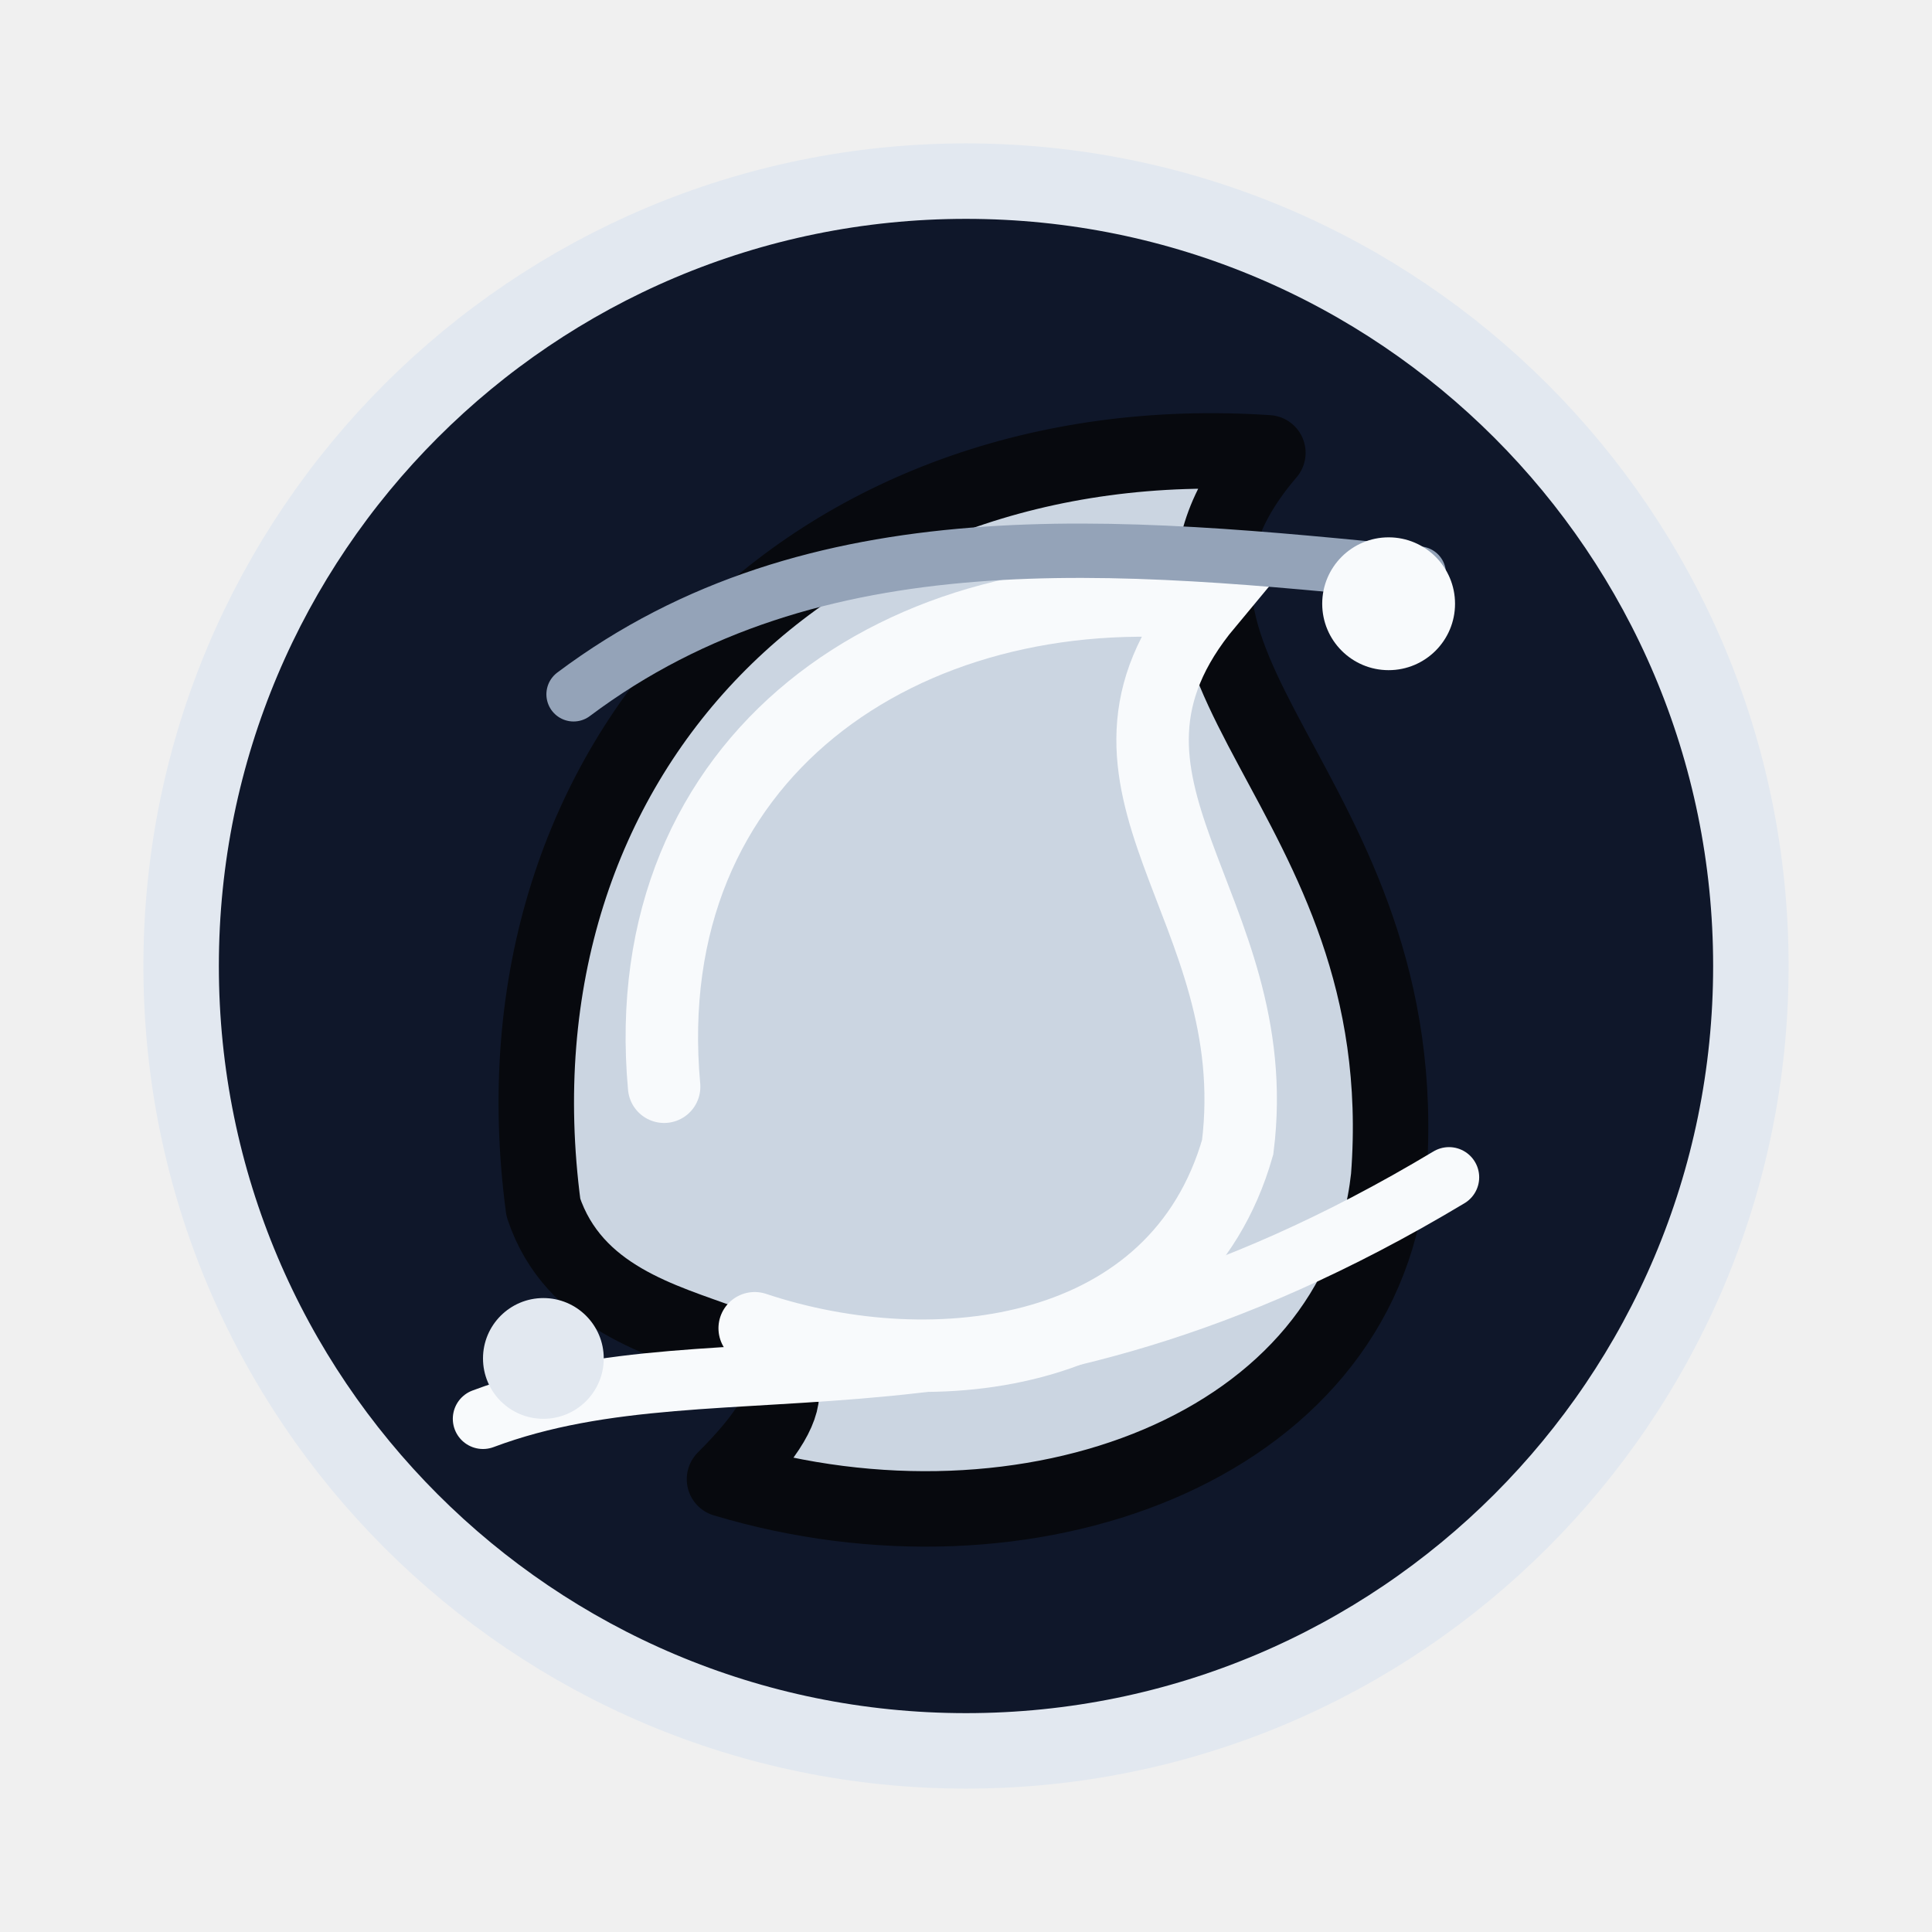
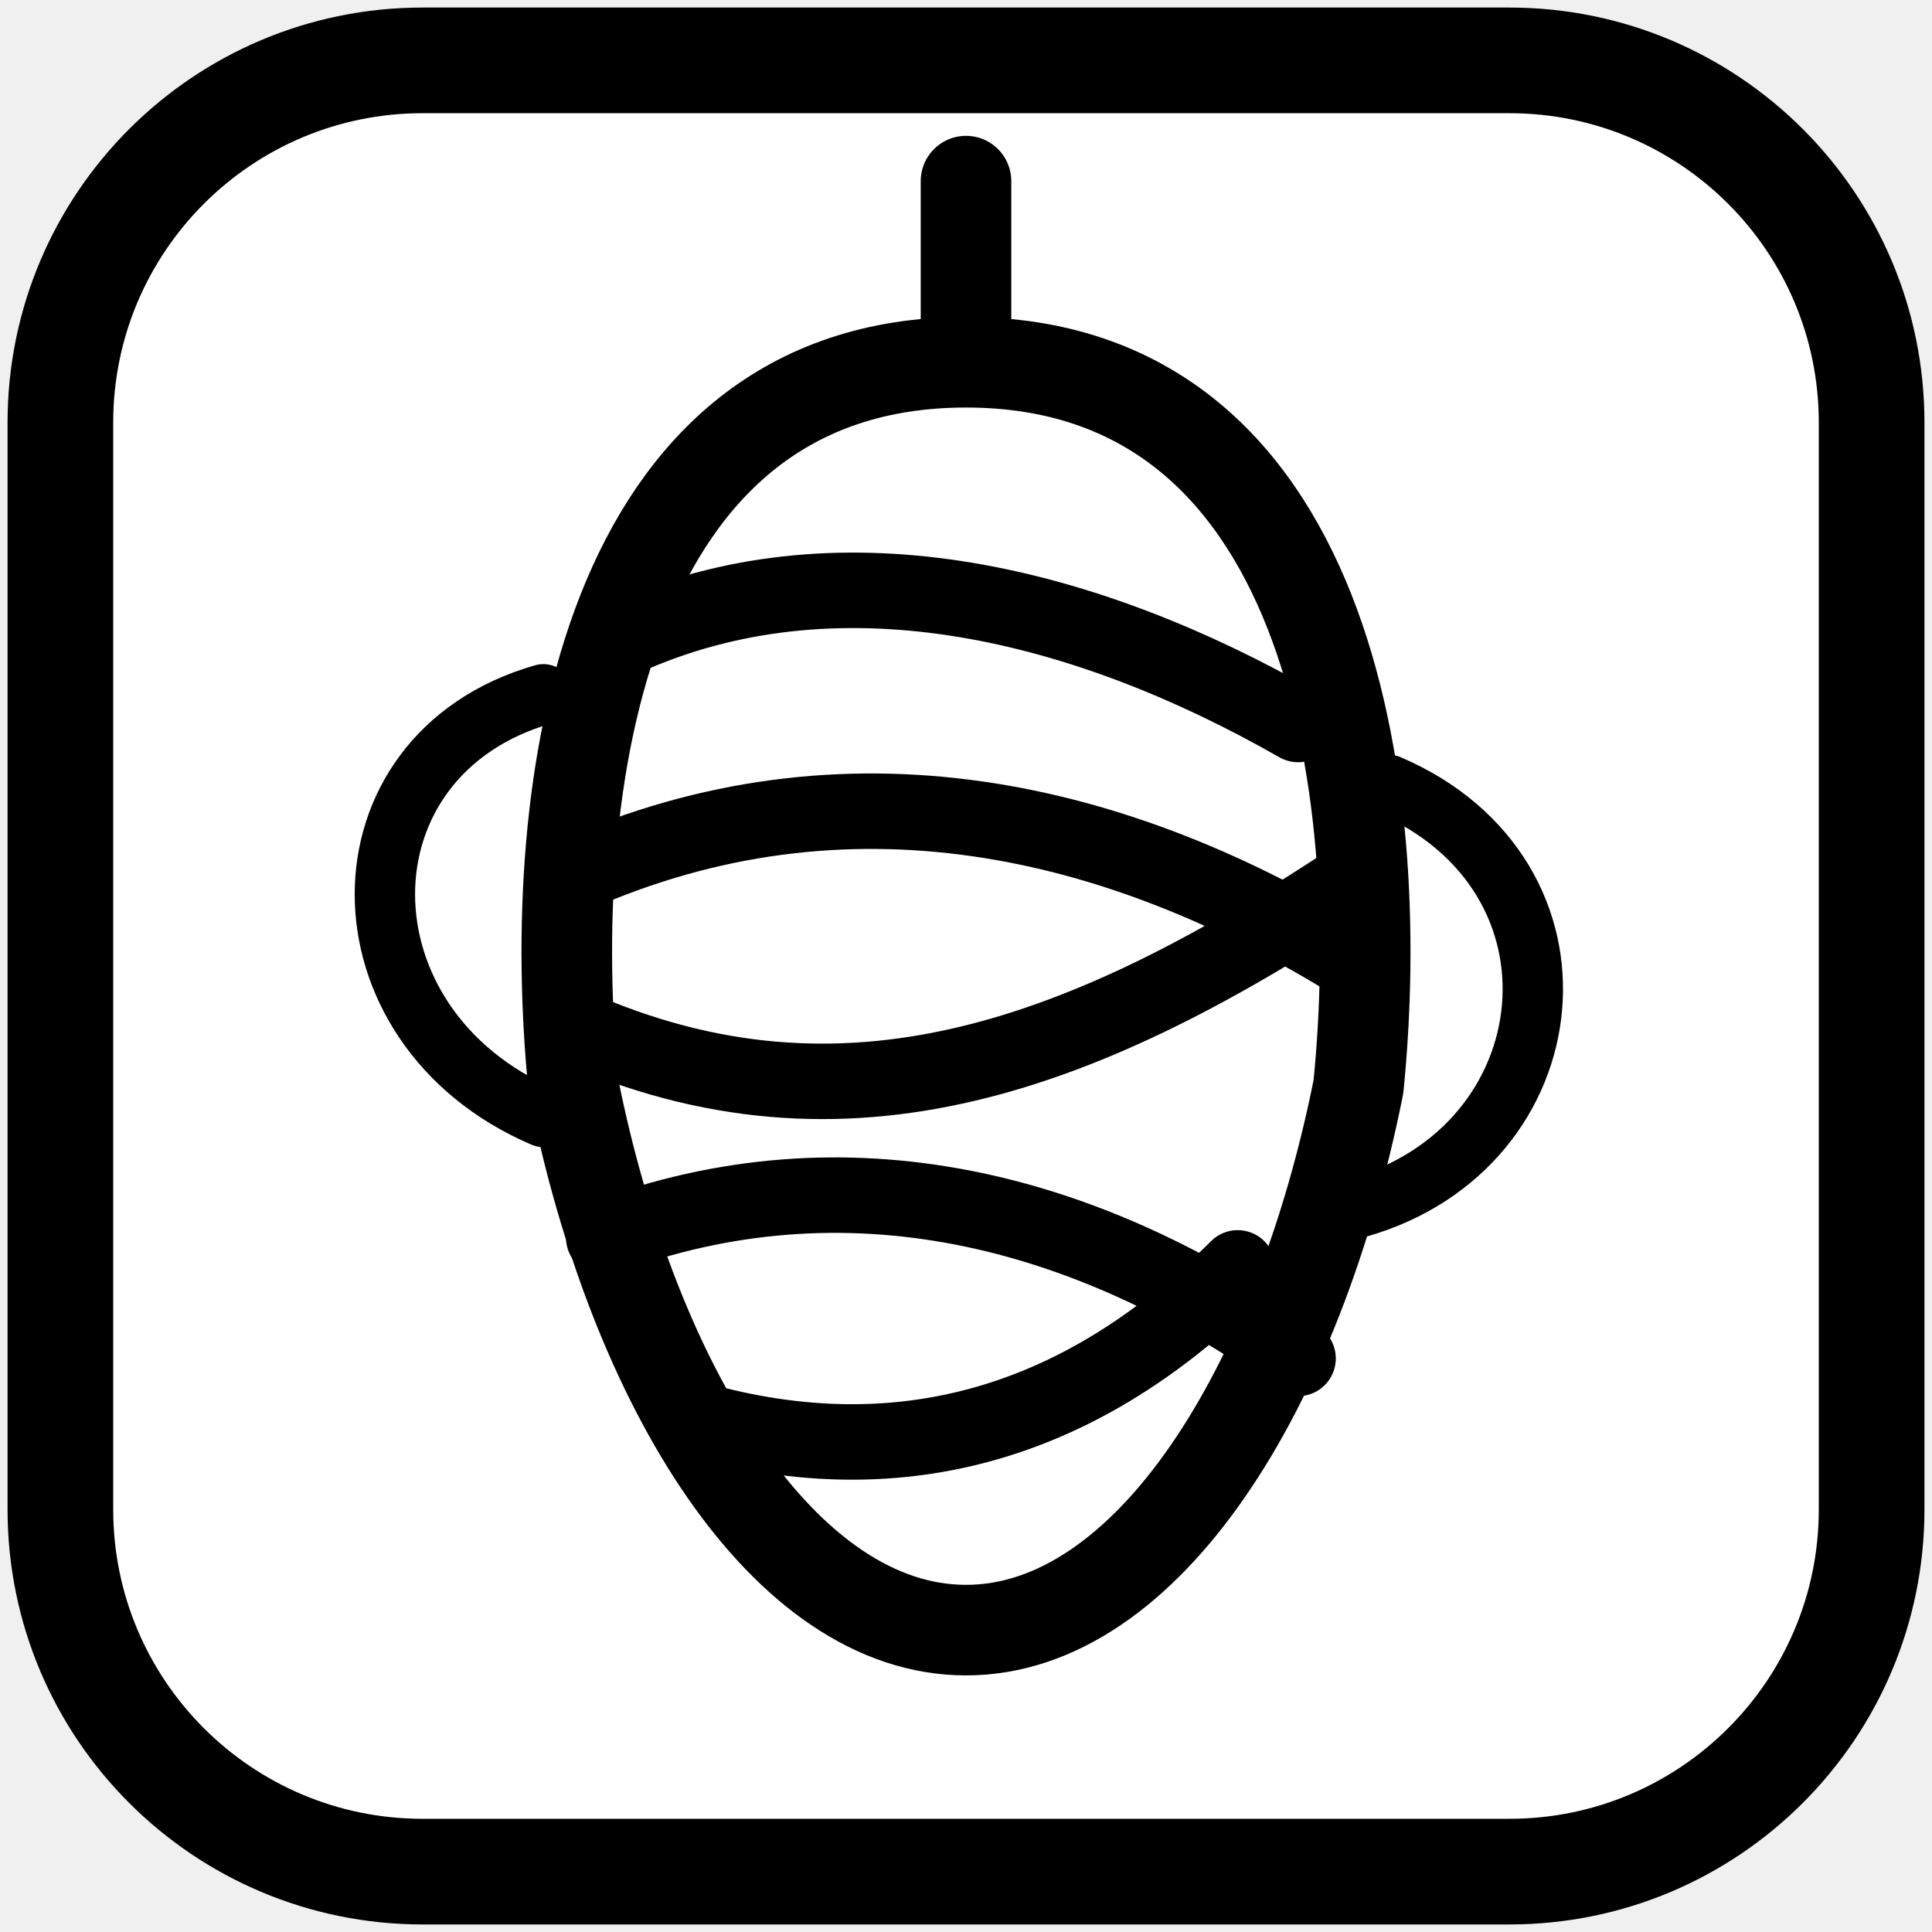
<svg xmlns="http://www.w3.org/2000/svg" viewBox="0 0 64 64" width="64" height="64">
-   <circle cx="32" cy="32" r="26" fill="#0f172a" stroke="#e2e8f0" stroke-width="2.5" />
-   <path d="M18 40 C16 25 27 14 42 15 C36 22 47 26 46 39 C45 48 34 52 24 49 C30 43 20 46 18 40 Z" fill="#cbd5e1" stroke="#07090e" stroke-width="2.5" stroke-linejoin="round" />
-   <path d="M22 36 C21 25 30 19 40 20 C35 26 42 30 41 38 C39 45 31 46 25 44" fill="none" stroke="#f8fafc" stroke-width="2.4" stroke-linecap="round" />
-   <path d="M16 47 C24 44 33 48 48 39" fill="none" stroke="#f8fafc" stroke-width="2" stroke-linecap="round" />
-   <path d="M19 23 C27 17 37 18 47 19" fill="none" stroke="#94a3b8" stroke-width="1.8" stroke-linecap="round" />
-   <circle cx="46" cy="20" r="2.2" fill="#f8fafc" />
-   <circle cx="18" cy="45" r="2" fill="#e2e8f0" />
+   <rect x="2" y="2" width="60" height="60" rx="12" fill="#ffffff" stroke="#000000" stroke-width="3.5" />
+   <g fill="#ffffff" stroke="#000000" stroke-width="2.5" stroke-linecap="round" stroke-linejoin="round">
+     <line x1="32" y1="6" x2="32" y2="13" stroke-width="3" />
+     <path d="M 18,23 C 11,25 11,34 18,37" fill="none" stroke-width="2" />
+     <path d="M 46,26 C 53,29 52,38 45,40" fill="none" stroke-width="2" />
+     <path d="M 32,12 C 44,12 46,26 45,36 C 43,46 38,54 32,54 C 26,54 21,46 19,36 C 18,26 20,12 32,12 Z" fill="#ffffff" stroke-width="3" />
+     <path d="M 21,21 C 28,18 36,20 43,24" fill="none" />
+     <path d="M 19,29 C 28,25 37,27 45,32" fill="none" />
+     <path d="M 19,34 C 28,38 36,35 45,29" fill="none" />
+     <path d="M 20,41 C 28,38 36,40 43,45" fill="none" />
+     <path d="M 23,47 C 30,49 36,47 41,42" fill="none" />
+   </g>
</svg>
